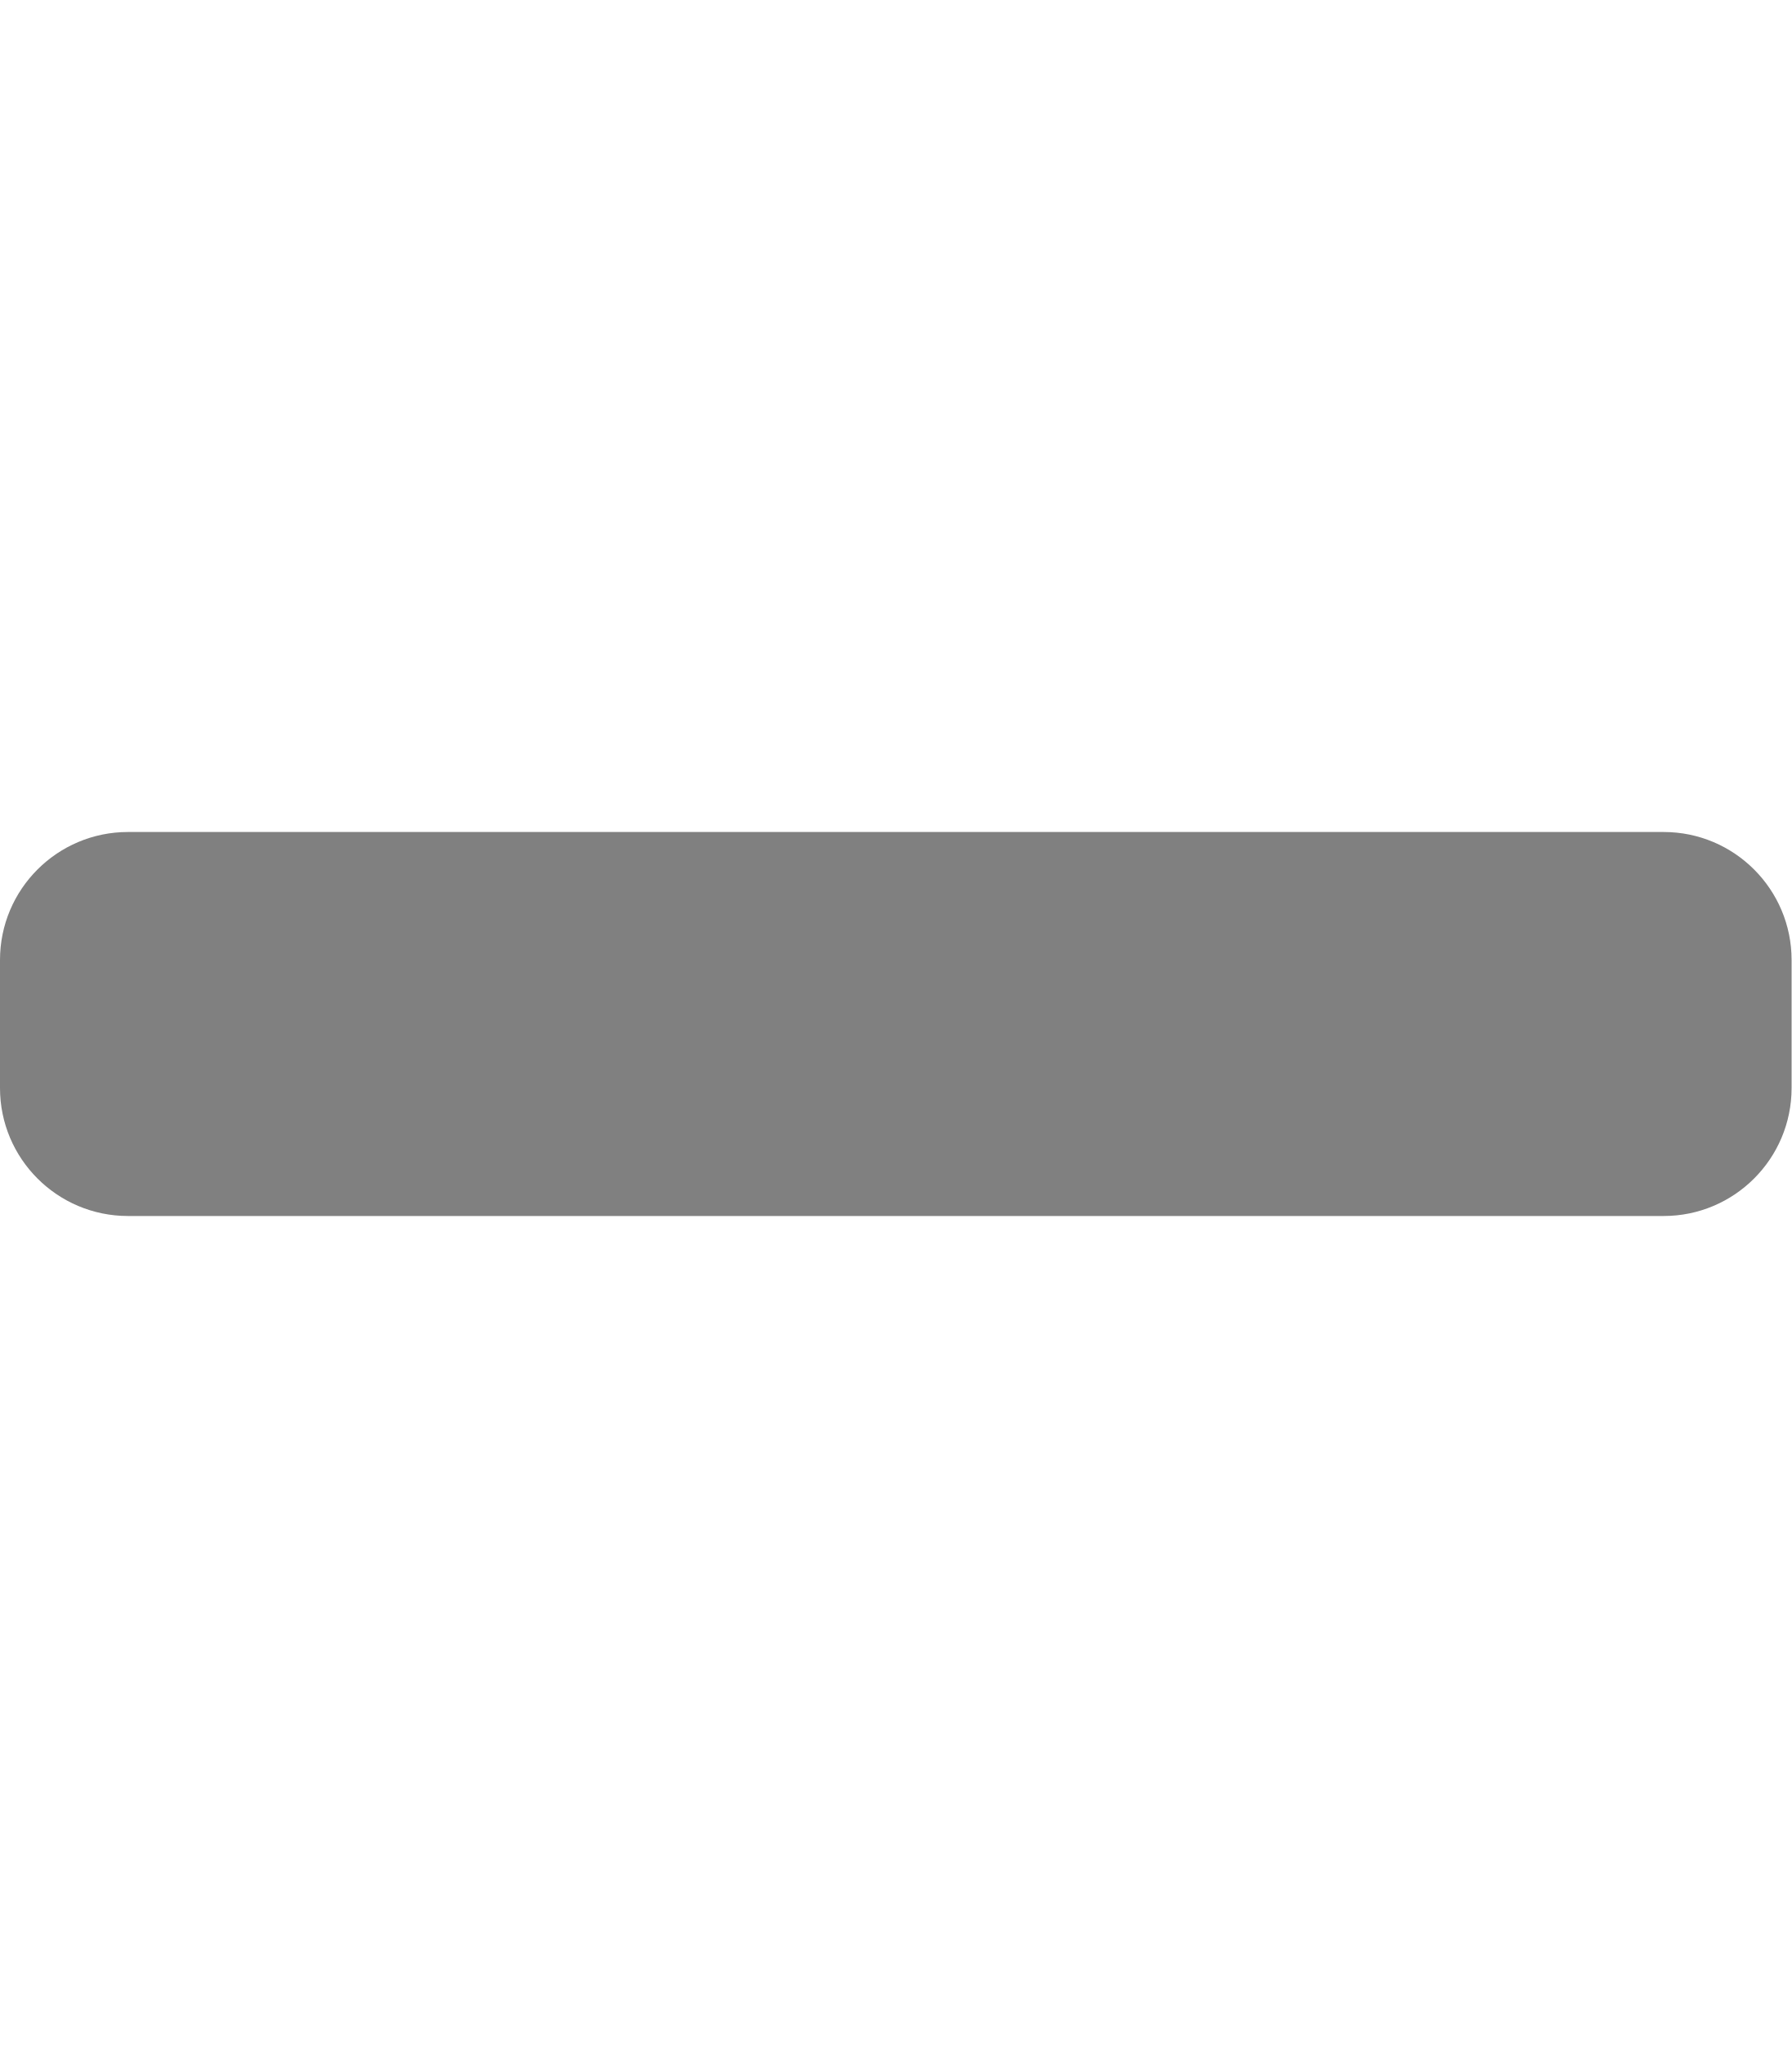
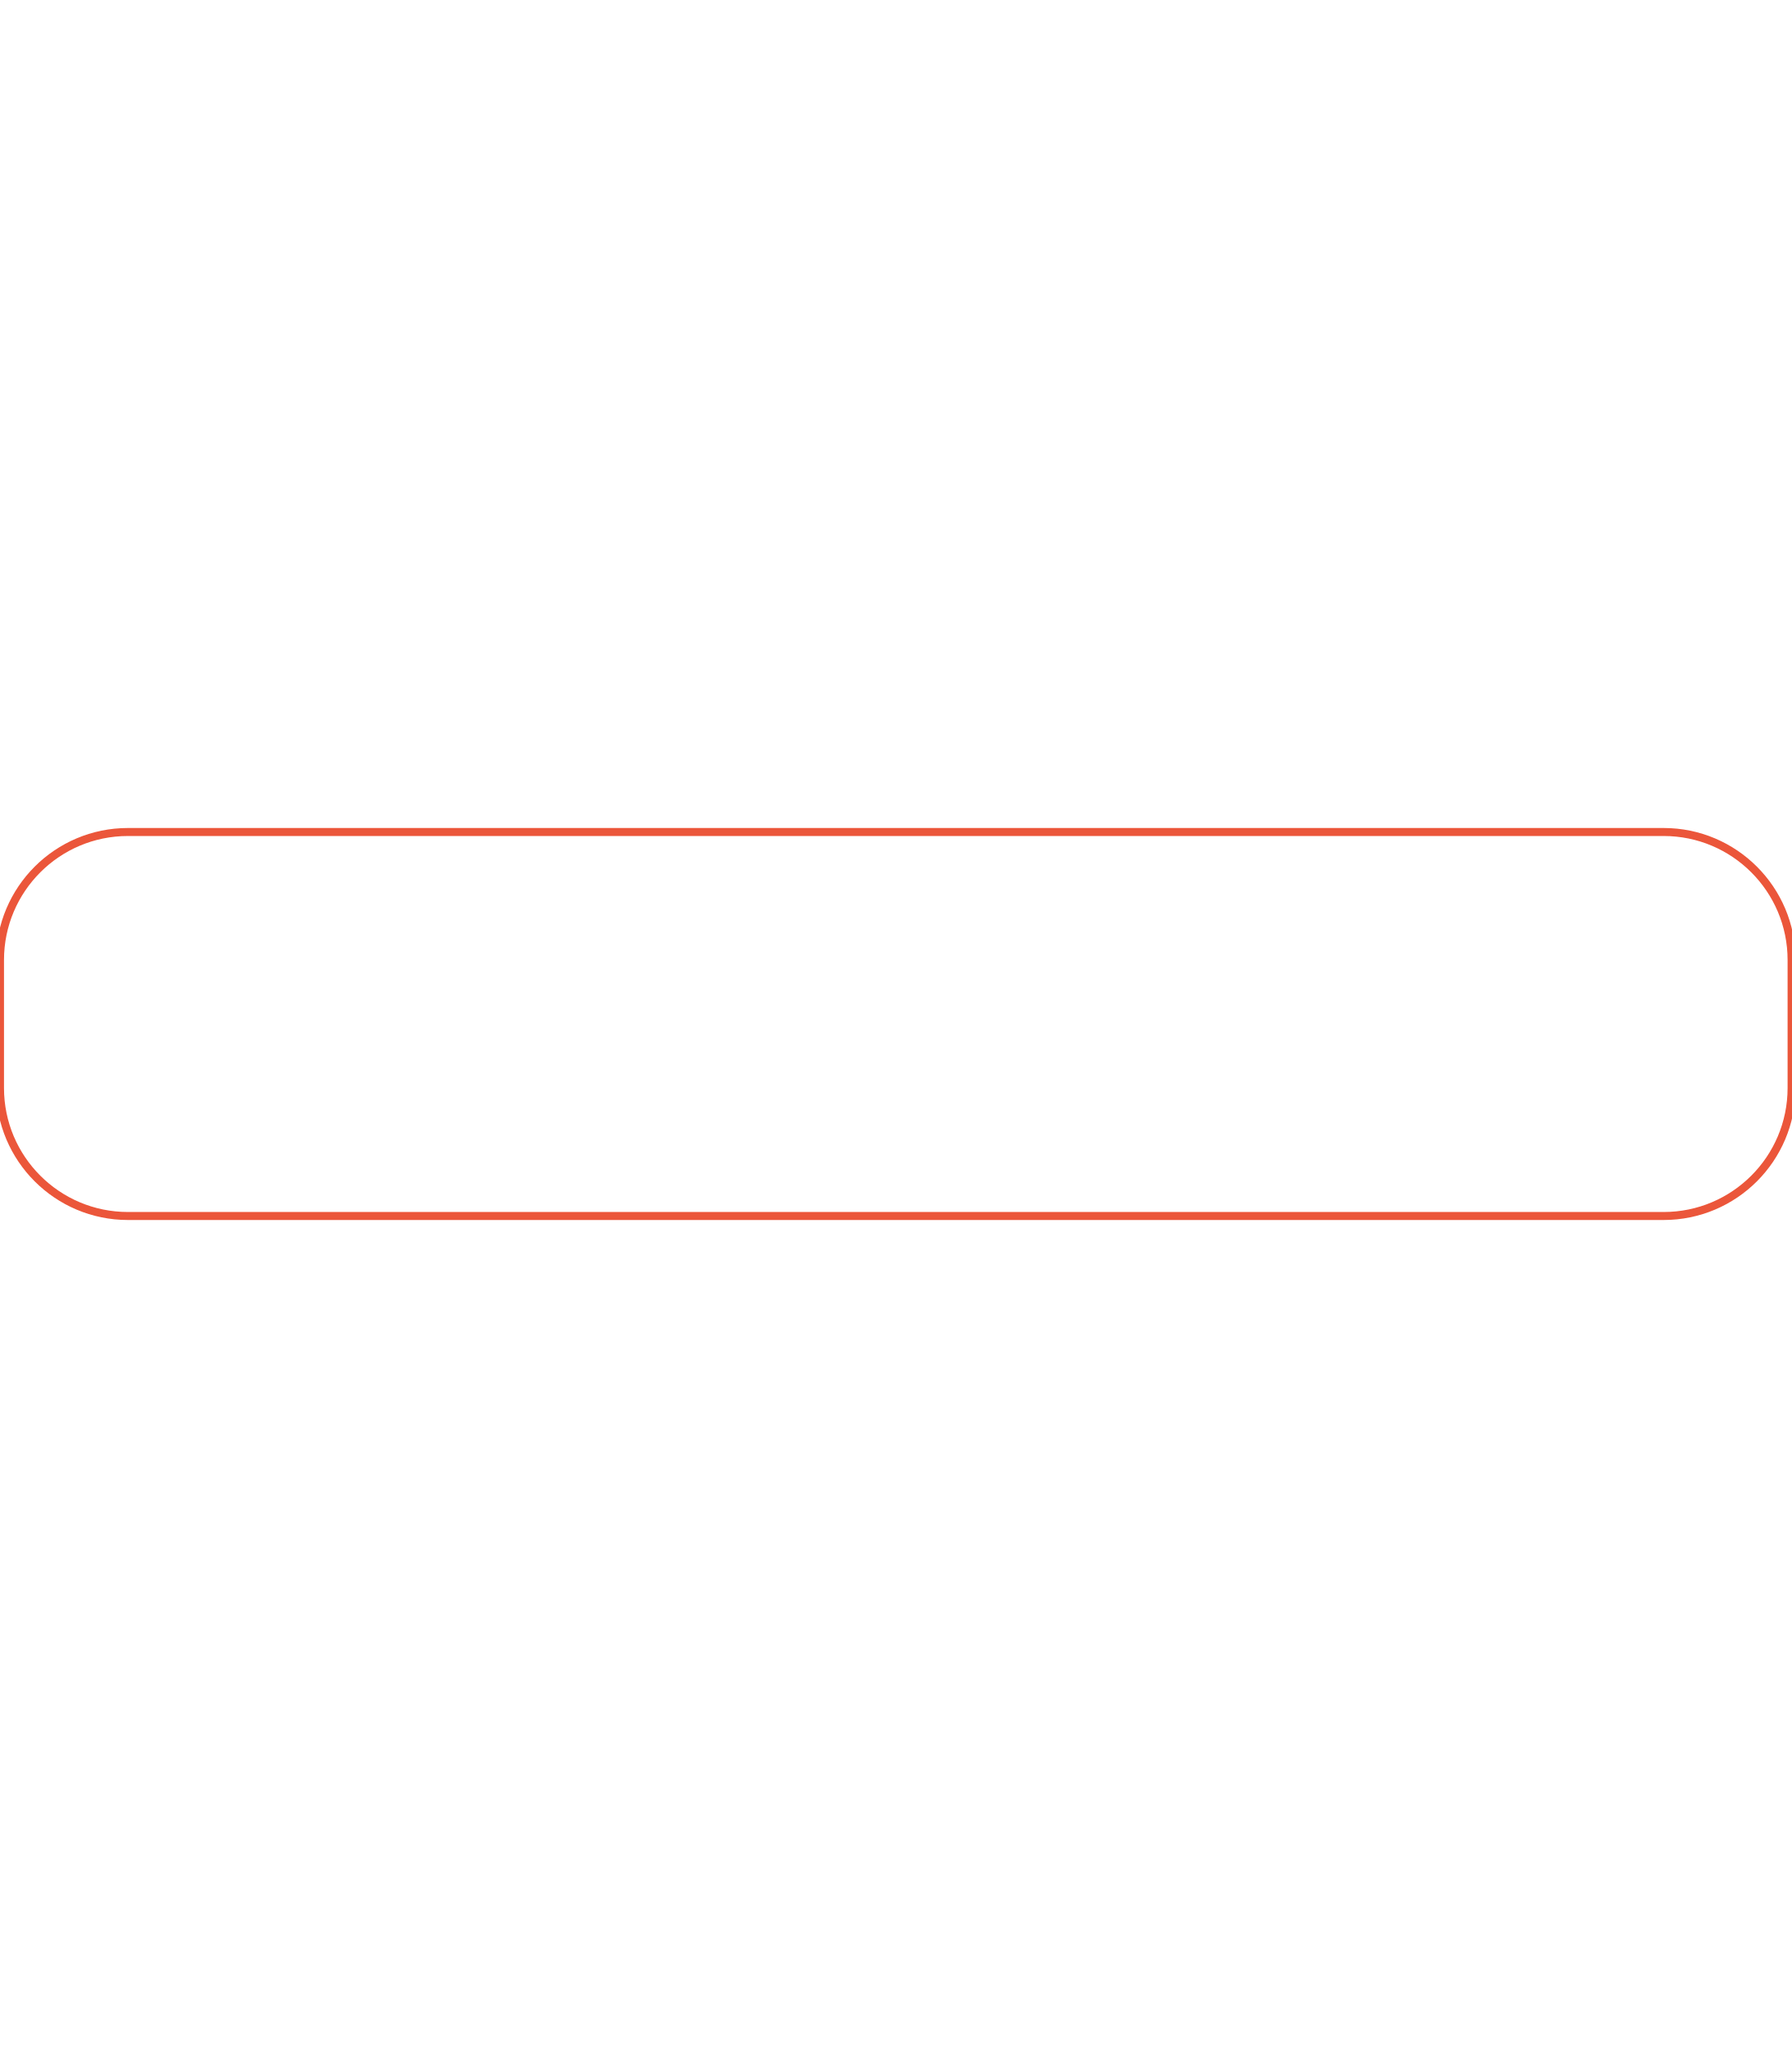
<svg xmlns="http://www.w3.org/2000/svg" aria-hidden="true" focusable="false" data-prefix="fas" data-icon="minus" class="svg-inline--fa fa-minus fa-w-14" role="img" viewBox="0 0 448 512">
-   <path fill="grey" d="M416 208H32c-17.67 0-32 14.33-32 32v32c0 17.67 14.33 32 32 32h384c17.67 0 32-14.33 32-32v-32c0-17.67-14.33-32-32-32z" />
+   <path fill="transparent" stroke="#EB563A" stroke-width="2" d="M416 208H32c-17.67 0-32 14.33-32 32v32c0 17.67 14.33 32 32 32h384c17.67 0 32-14.33 32-32v-32c0-17.67-14.33-32-32-32z" />
</svg>
